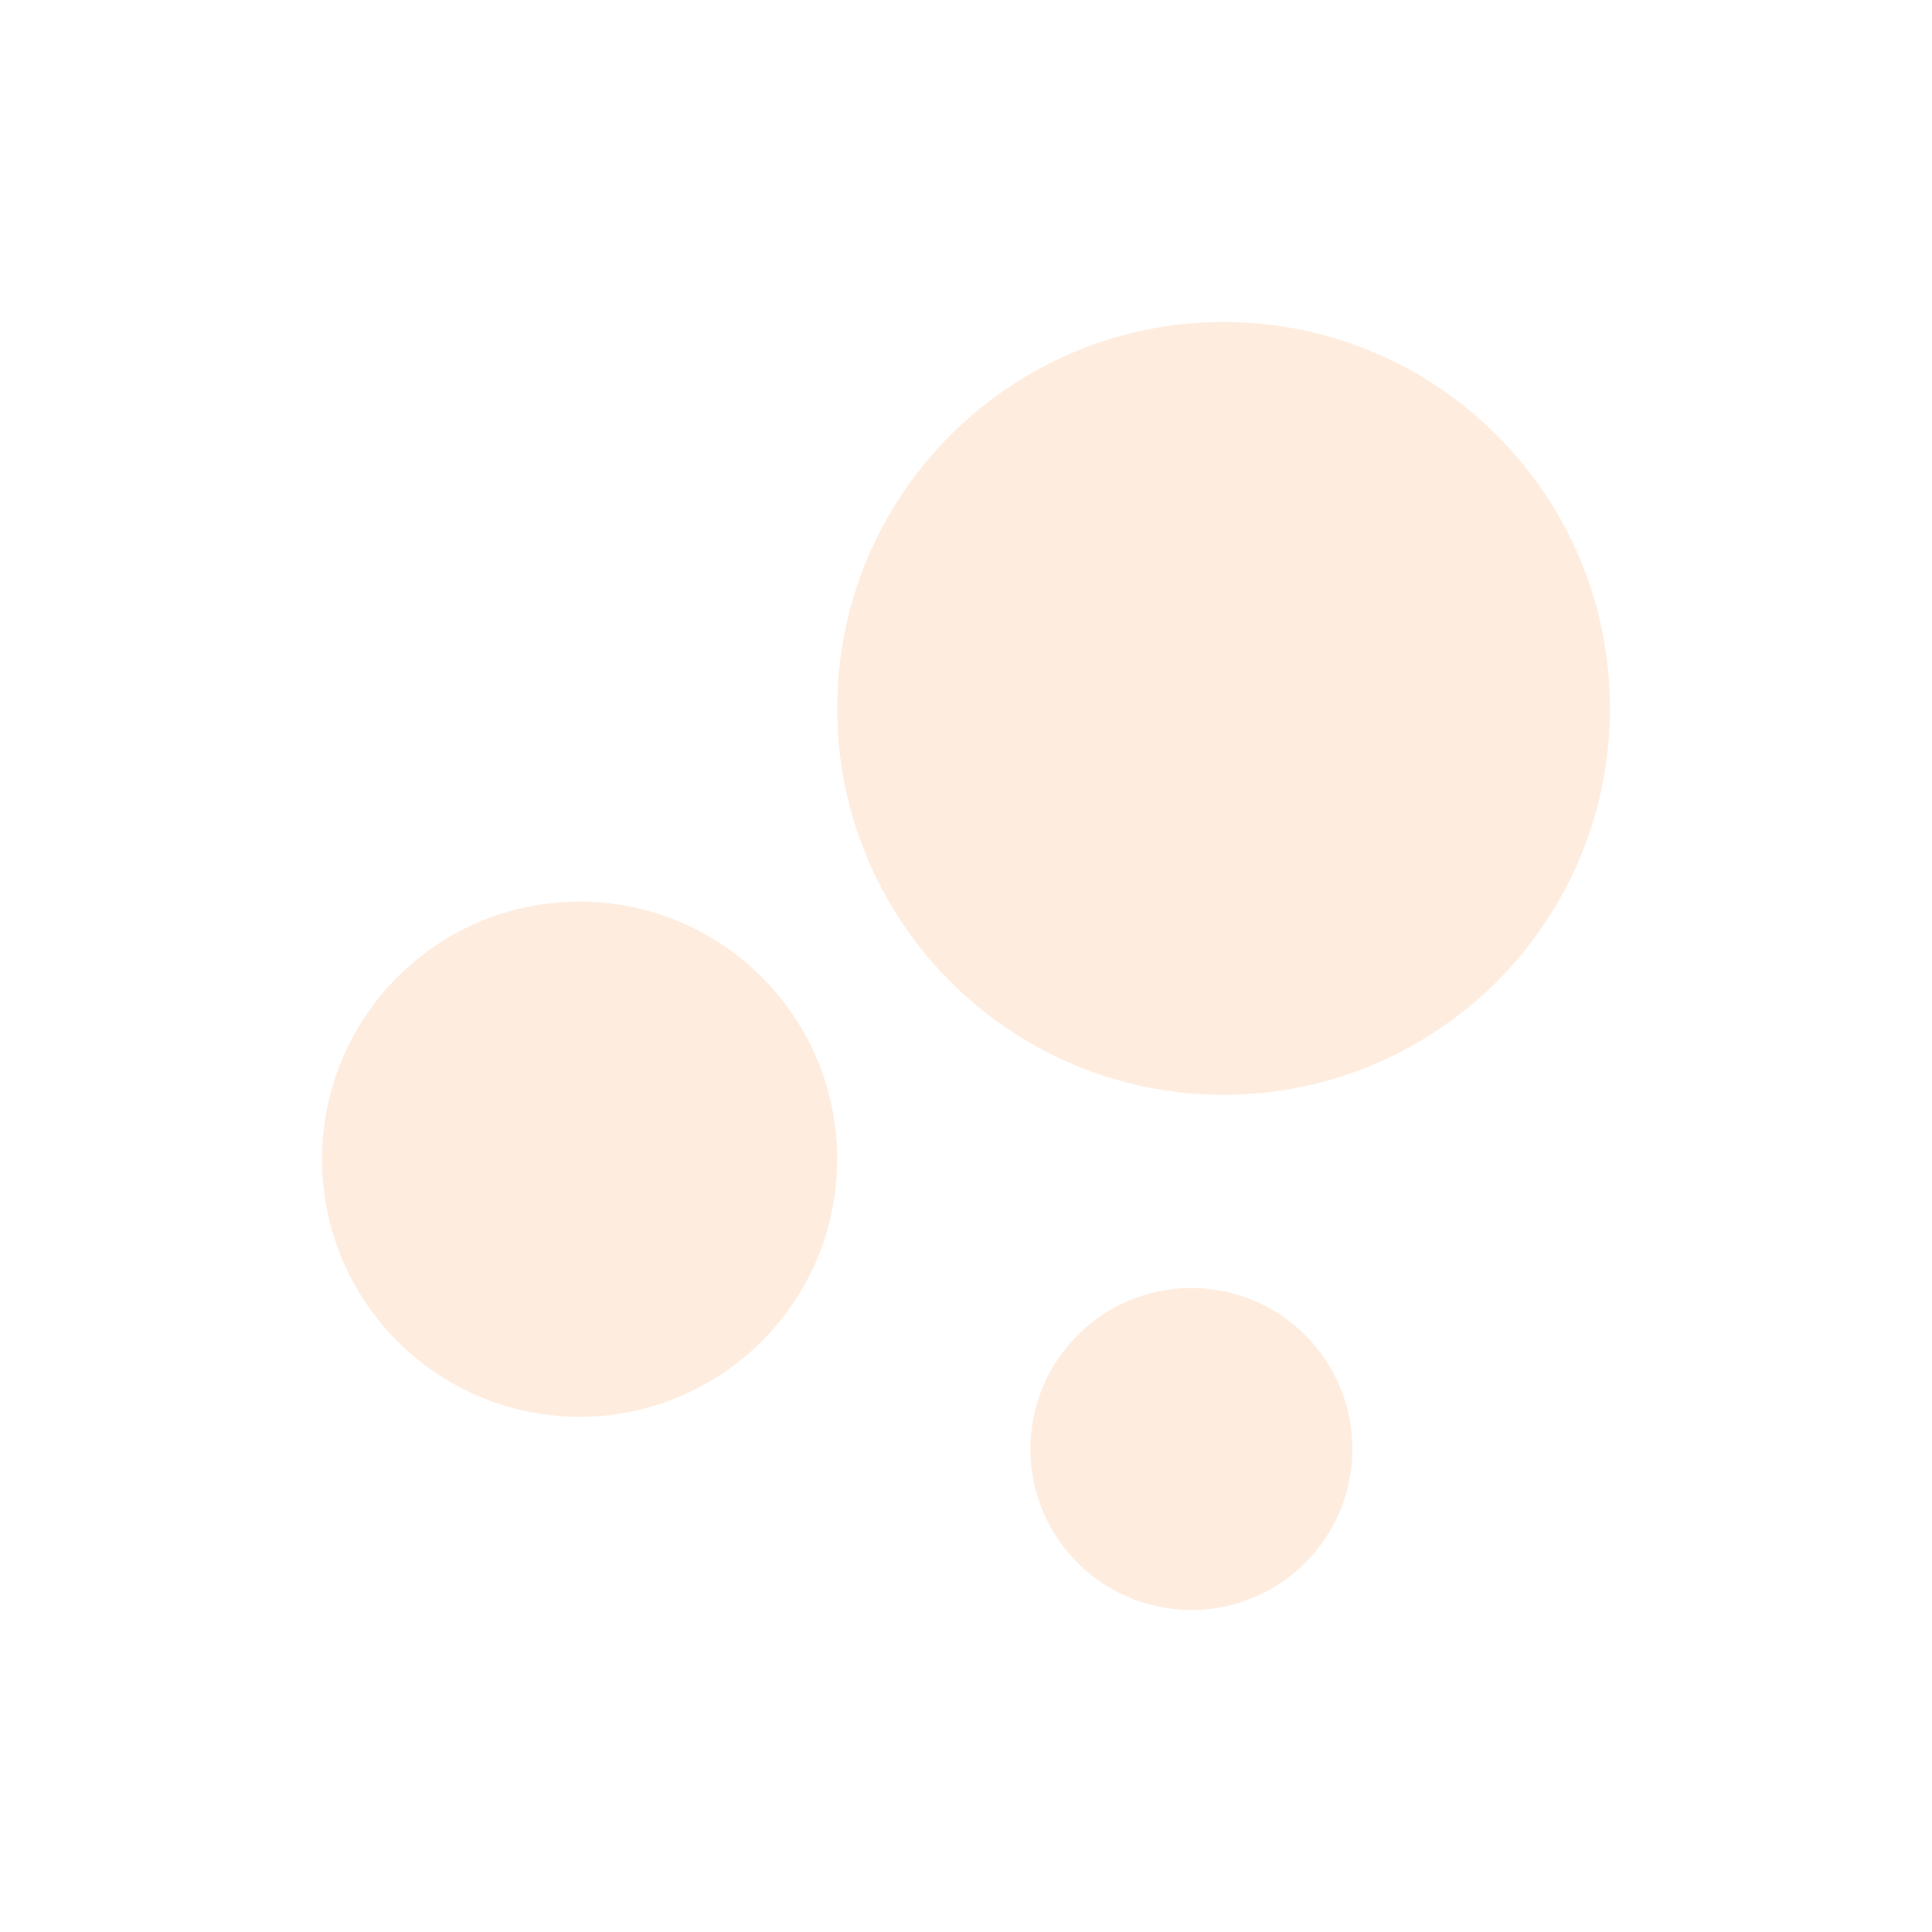
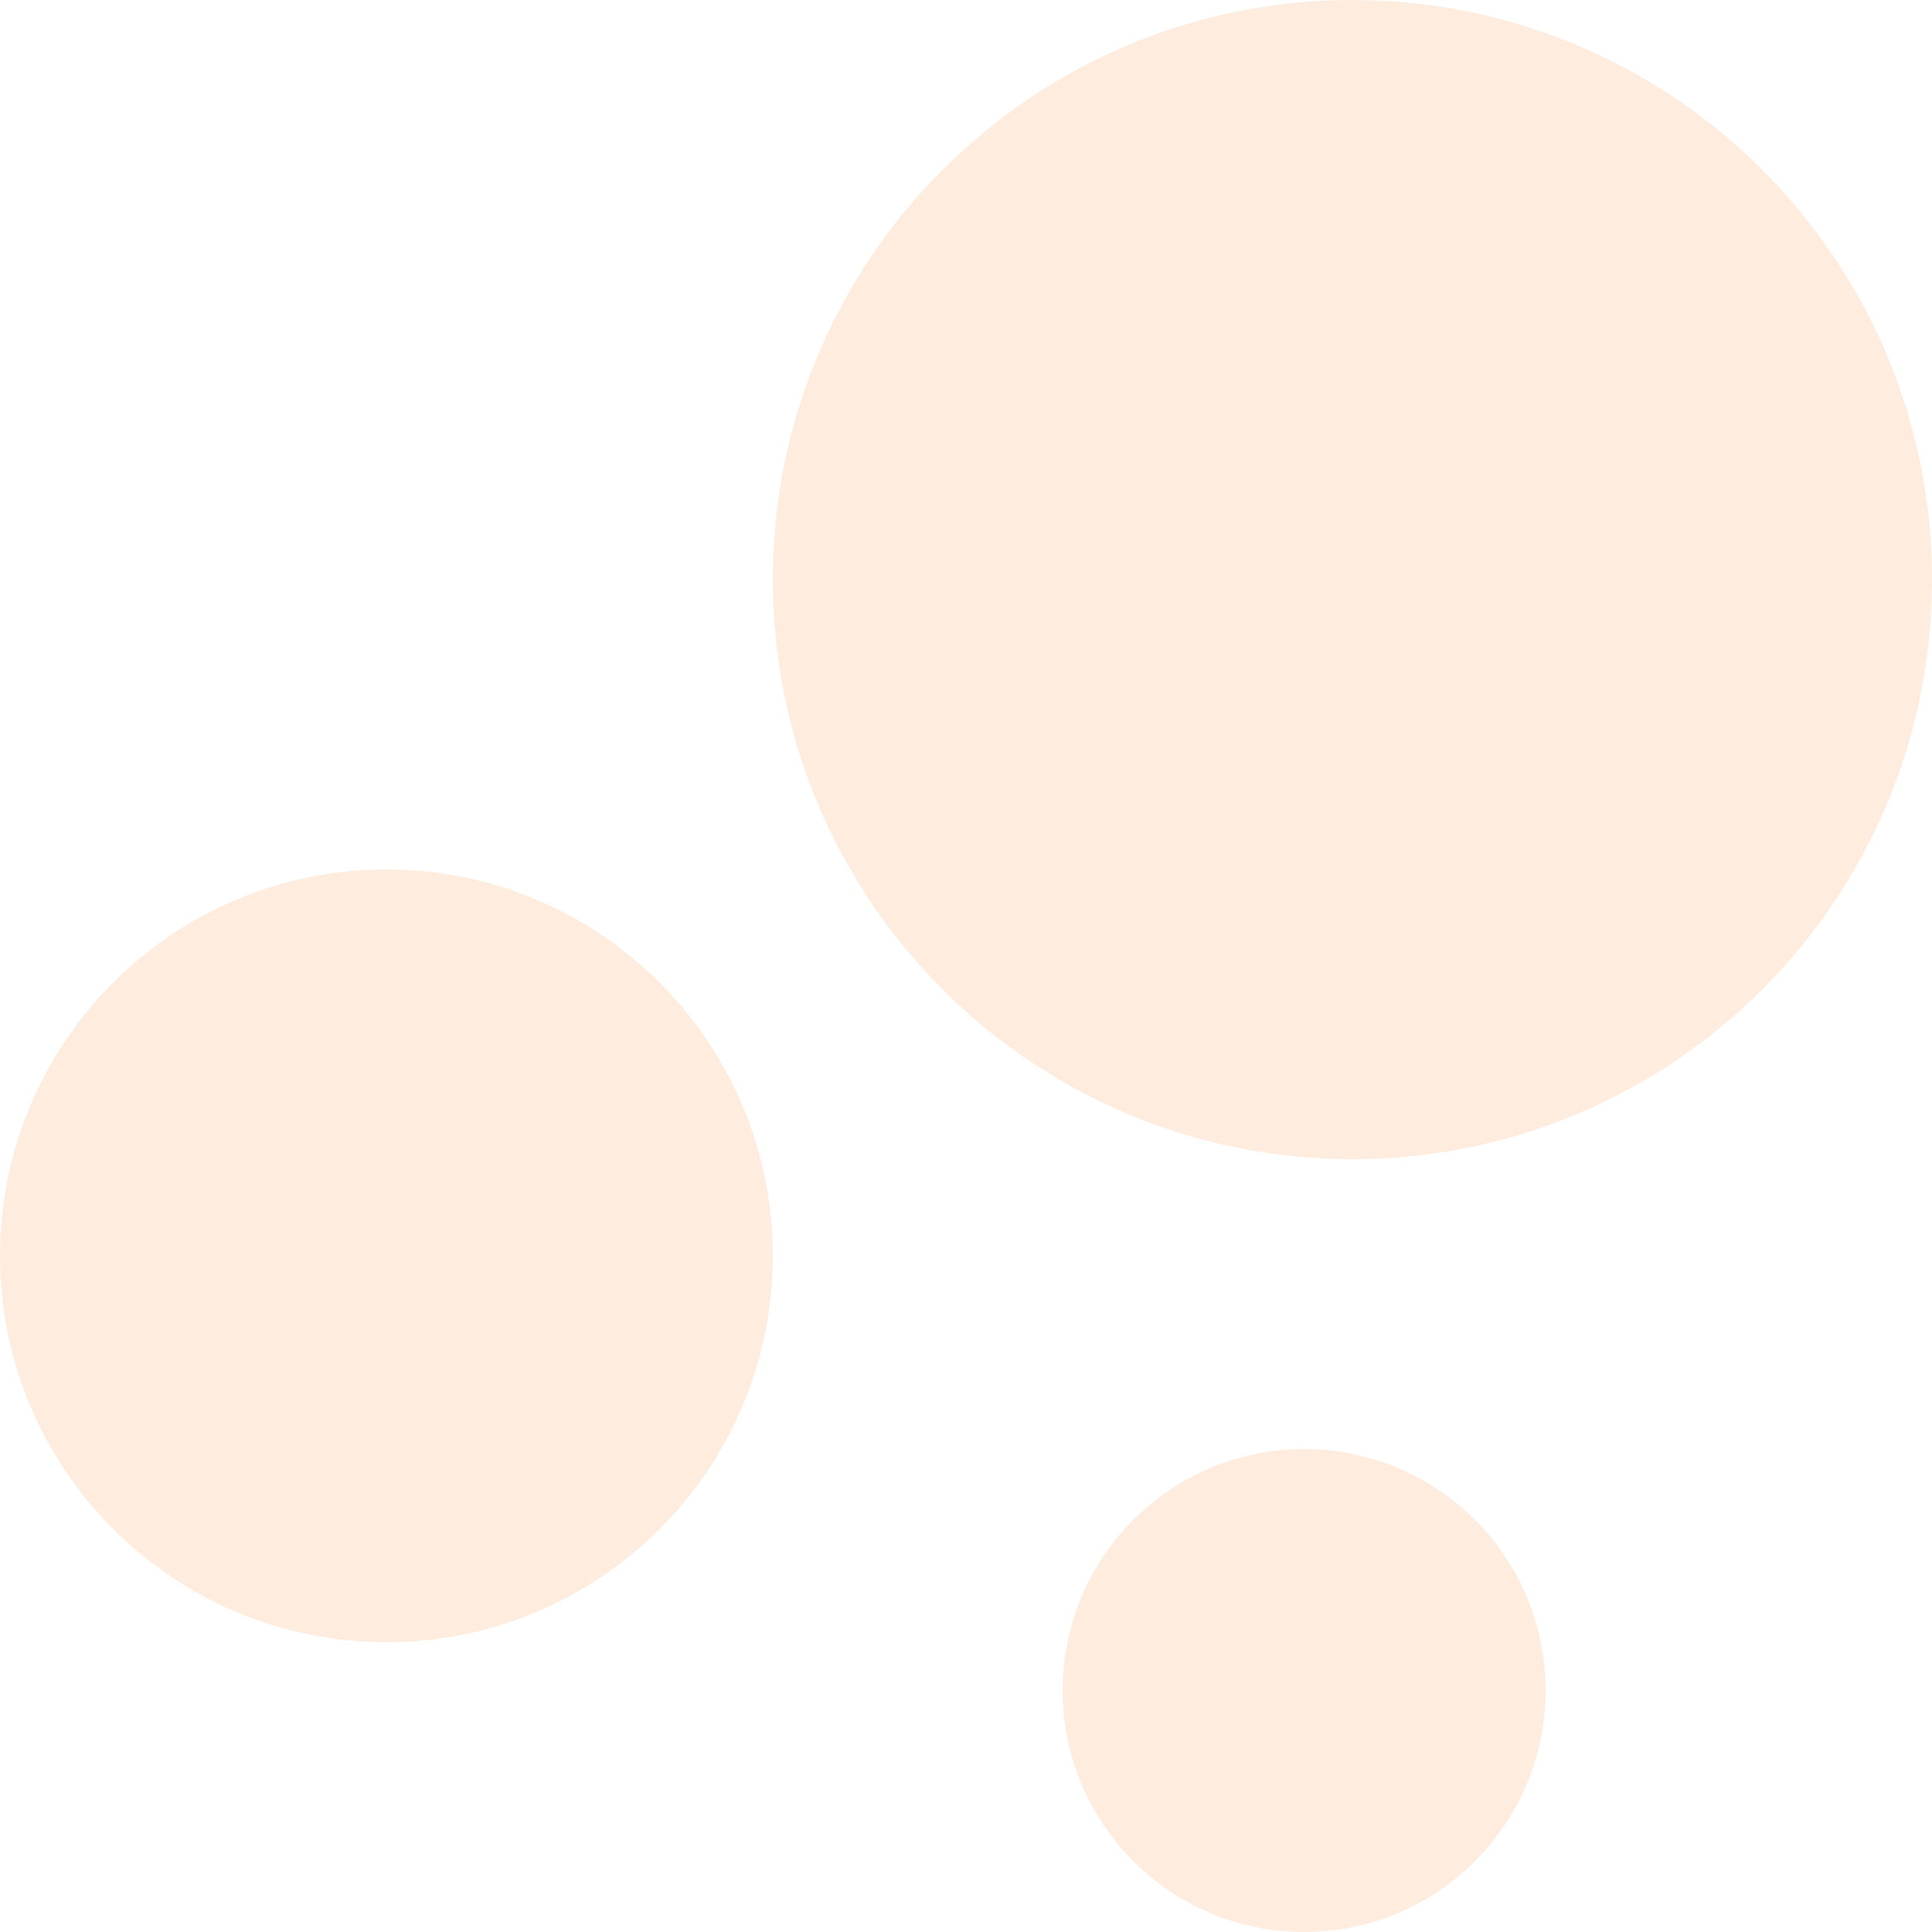
- <svg xmlns="http://www.w3.org/2000/svg" id="baseline-bubble_chart-24px" width="71.327" height="71.327" viewBox="0 0 71.327 71.327">
-   <path id="Tracé_1238" data-name="Tracé 1238" d="M0,0H71.327V71.327H0Z" fill="none" />
-   <circle id="Ellipse_49" data-name="Ellipse 49" cx="9.51" cy="9.51" r="9.51" transform="translate(11.888 33.286)" fill="#feeddf" />
-   <circle id="Ellipse_50" data-name="Ellipse 50" cx="5.944" cy="5.944" r="5.944" transform="translate(38.041 47.551)" fill="#feeddf" />
-   <circle id="Ellipse_51" data-name="Ellipse 51" cx="14.265" cy="14.265" r="14.265" transform="translate(30.908 11.888)" fill="#feeddf" />
+ <svg xmlns="http://www.w3.org/2000/svg" width="59.439" height="59.439" viewBox="0 0 59.439 59.439">
+   <g id="Groupe_634" data-name="Groupe 634" transform="translate(-1166.519 -501.89)">
+     <circle id="Ellipse_49" data-name="Ellipse 49" cx="11.888" cy="11.888" r="11.888" transform="translate(1166.519 528.638)" fill="#feeddf" />
+     <circle id="Ellipse_50" data-name="Ellipse 50" cx="7.43" cy="7.43" r="7.43" transform="translate(1199.211 546.47)" fill="#feeddf" />
+     <circle id="Ellipse_51" data-name="Ellipse 51" cx="17.832" cy="17.832" r="17.832" transform="translate(1190.295 501.89)" fill="#feeddf" />
+   </g>
</svg>
